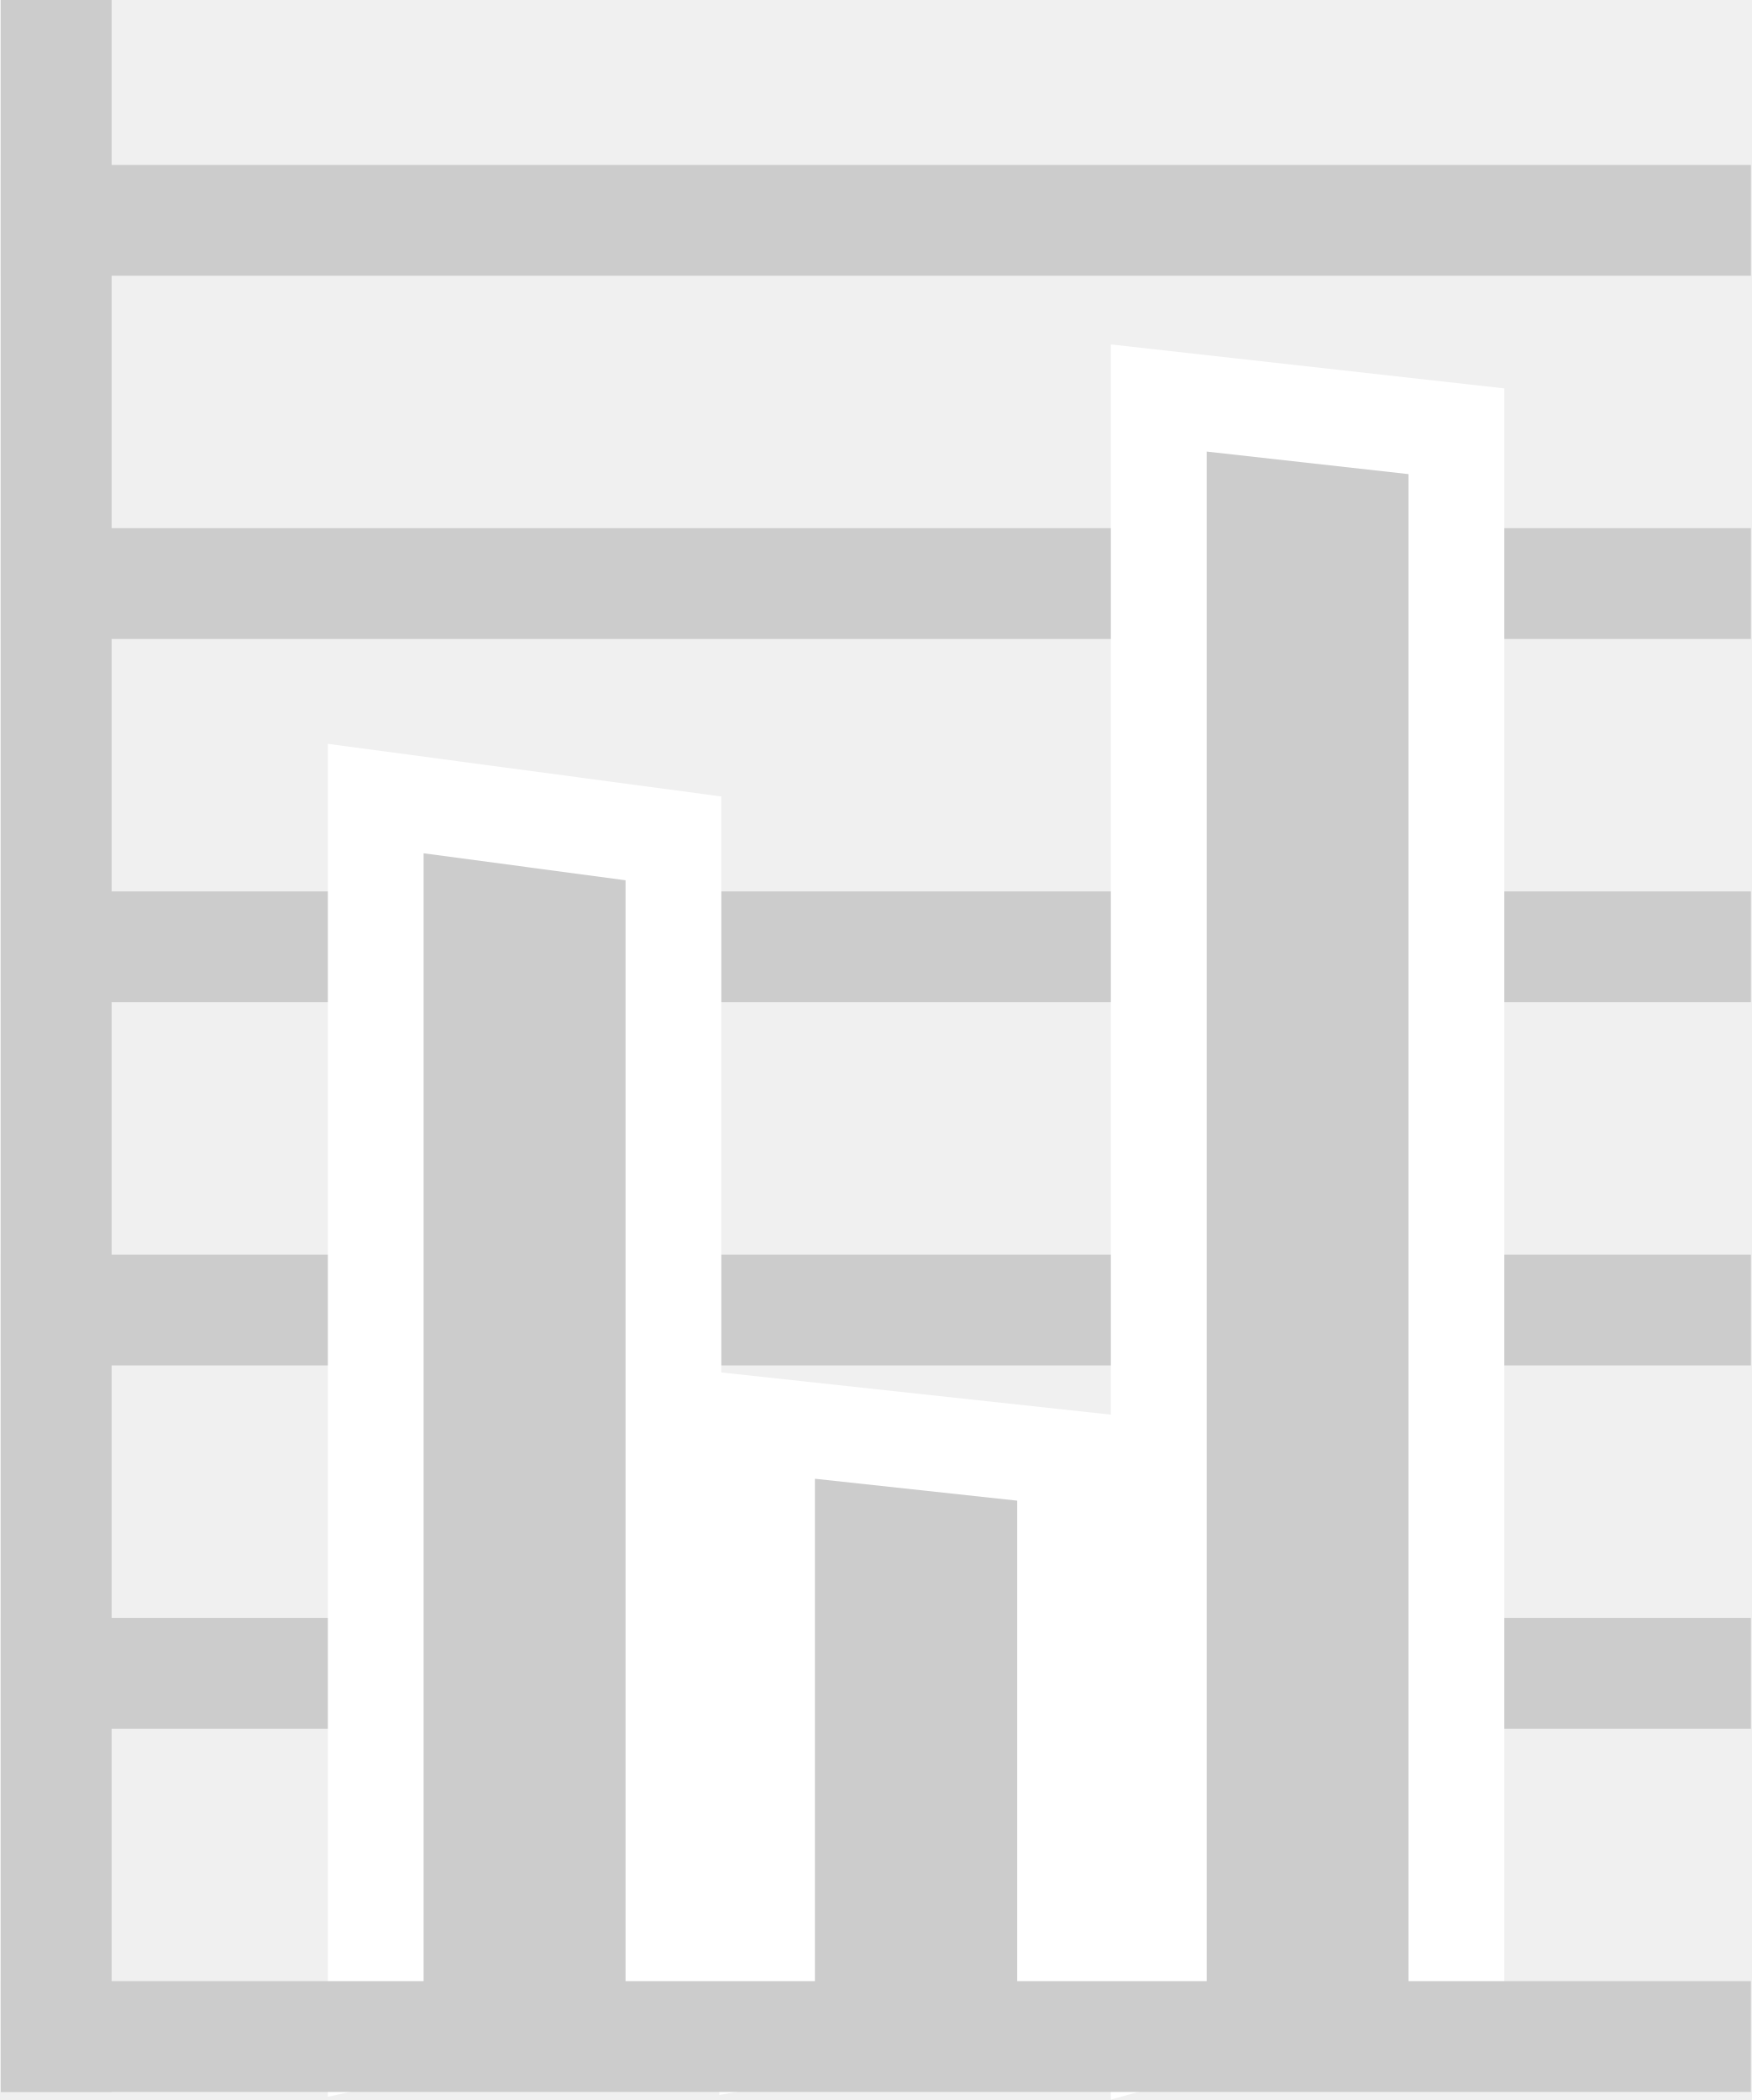
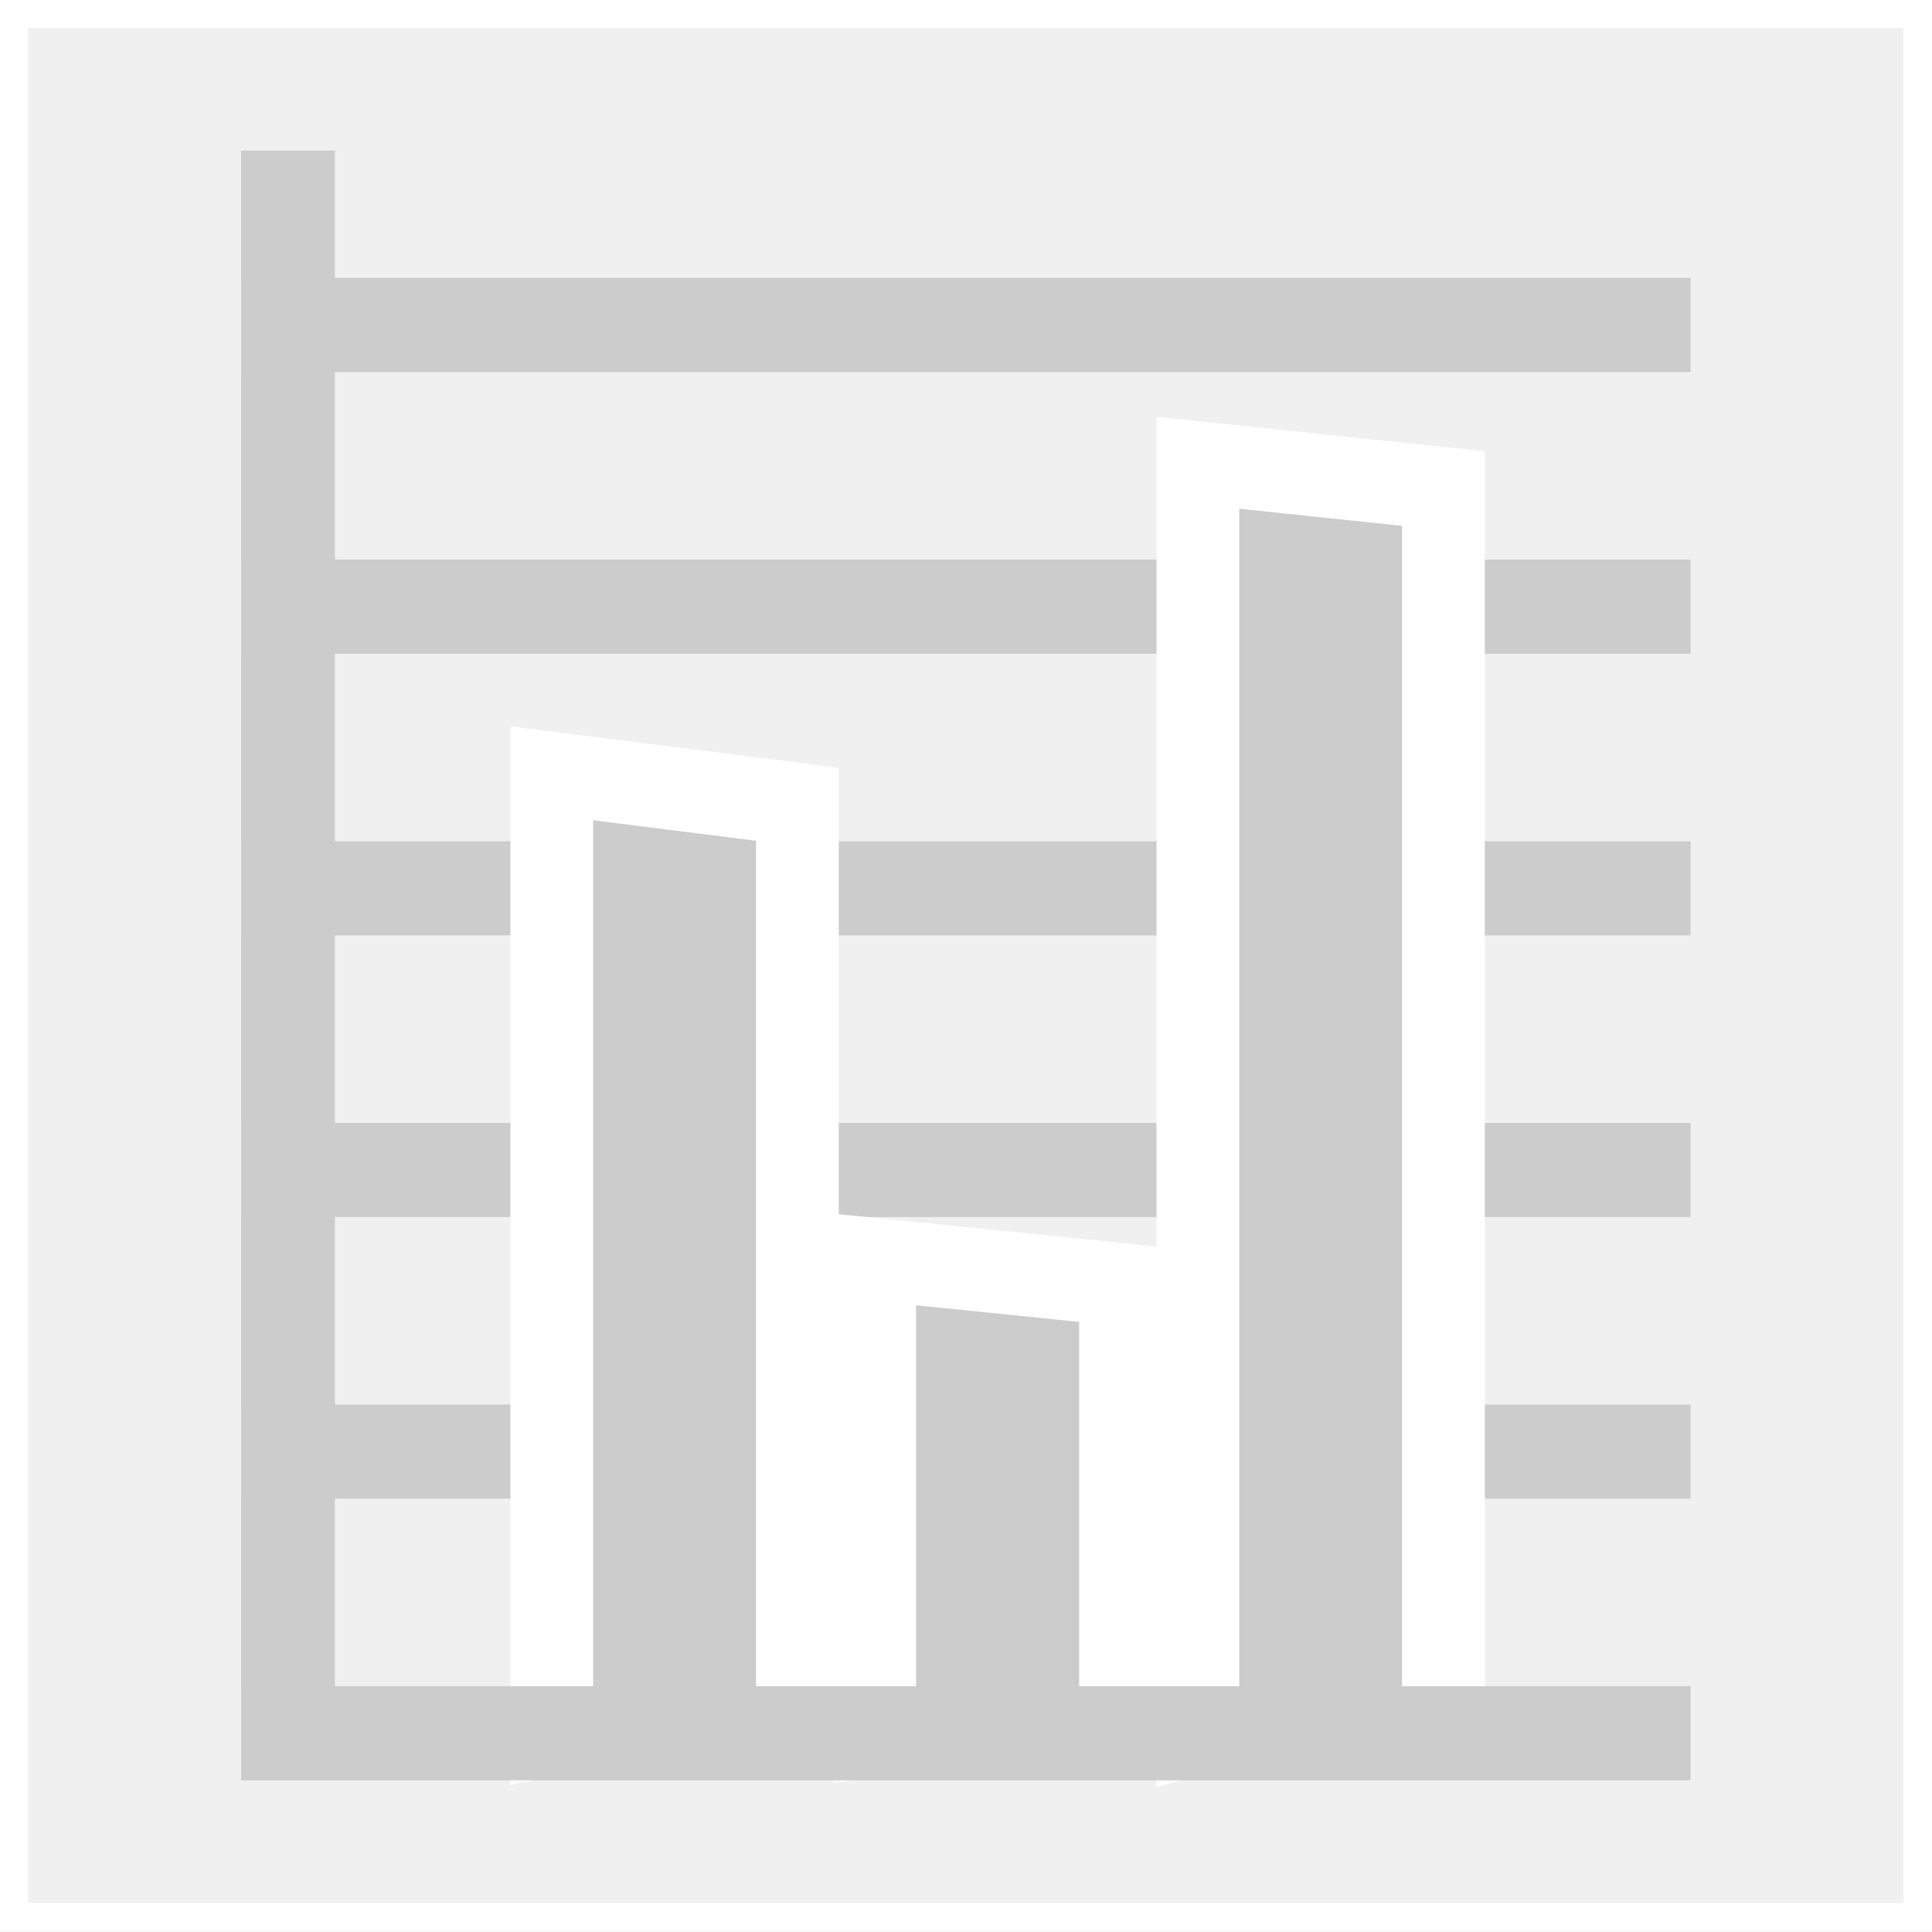
- <svg xmlns="http://www.w3.org/2000/svg" version="1.1" width="28.938" height="34.688" id="svg13998">
-   <defs id="defs14000" />
-   <g transform="translate(-296.9383,-507.9772)" id="layer1">
-     <g transform="translate(132.9696,-10.71031)" id="g13583">
-       <path d="m 164.482,545.912 27.912,0 0,0.83 -27.912,0 z" id="path42627" style="color:#000000;fill:none;stroke:#cccccc;stroke-width:1;stroke-miterlimit:4;stroke-opacity:1;stroke-dasharray:none;marker:none;visibility:visible;display:inline;overflow:visible;enable-background:accumulate" />
-       <path d="m 164.482,539.912 27.912,0 0,0.83 -27.912,0 z" id="path42629" style="color:#000000;fill:none;stroke:#cccccc;stroke-width:1;stroke-miterlimit:4;stroke-opacity:1;stroke-dasharray:none;marker:none;visibility:visible;display:inline;overflow:visible;enable-background:accumulate" />
-       <path d="m 181.563,542.767 0,9.592 c 0,0 -4.838,-0.014 -4.921,0 l 0,-10.125 z" id="path42631" style="fill:#cccccc;fill-opacity:1;stroke:#ffffff;stroke-width:1.579;stroke-miterlimit:4;stroke-dasharray:none" />
-       <path d="m 164.482,533.912 27.912,0 0,0.83 -27.912,0 z" id="path42633" style="color:#000000;fill:none;stroke:#cccccc;stroke-width:1;stroke-miterlimit:4;stroke-opacity:1;stroke-dasharray:none;marker:none;visibility:visible;display:inline;overflow:visible;enable-background:accumulate" />
-       <path d="m 175.094,532.536 0,19.817 c 0,0 -4.835,-0.017 -4.918,0 l 0,-20.475 z" id="path42635" style="fill:#cccccc;fill-opacity:1;stroke:#ffffff;stroke-width:1.582;stroke-miterlimit:4;stroke-dasharray:none" />
-       <path d="m 164.482,527.912 27.912,0 0,0.83 -27.912,0 z" id="path42637" style="color:#000000;fill:none;stroke:#cccccc;stroke-width:1;stroke-miterlimit:4;stroke-opacity:1;stroke-dasharray:none;marker:none;visibility:visible;display:inline;overflow:visible;enable-background:accumulate" />
-       <path d="m 188.029,525.811 0,26.541 c 0,0 -4.834,-0.021 -4.917,0 l 0,-27.09 z" id="path42639" style="fill:#cccccc;fill-opacity:1;stroke:#ffffff;stroke-width:1.583;stroke-miterlimit:4;stroke-dasharray:none" />
-       <path d="m 164.482,551.912 27.912,0 0,0.83 -27.912,0 z" id="path42641" style="color:#000000;fill:none;stroke:#cccccc;stroke-width:1;stroke-linecap:round;stroke-linejoin:miter;stroke-miterlimit:4;stroke-opacity:1;stroke-dasharray:none;stroke-dashoffset:0;marker:none;visibility:visible;display:inline;overflow:visible;enable-background:accumulate" />
-       <path d="m 164.482,521.912 27.912,0 0,0.83 -27.912,0 z" id="path42643" style="color:#000000;fill:none;stroke:#cccccc;stroke-width:1;stroke-miterlimit:4;stroke-opacity:1;stroke-dasharray:none;marker:none;visibility:visible;display:inline;overflow:visible;enable-background:accumulate" />
-       <path d="m 164.511,552.714 0,-33.512 0.773,0 0,33.512 z" id="path42645" style="color:#000000;fill:#cccccc;fill-opacity:1;fill-rule:nonzero;stroke:#cccccc;stroke-width:1.057;stroke-linecap:round;stroke-linejoin:miter;stroke-miterlimit:4;stroke-opacity:1;stroke-dasharray:none;stroke-dashoffset:0;marker:none;visibility:visible;display:inline;overflow:visible;enable-background:accumulate" />
+ <svg xmlns="http://www.w3.org/2000/svg" version="1.1" width="35" height="35" id="svg7206">
+   <defs id="defs7208">
+     </defs>
+   <g transform="translate(-319.6318,-509.4022)" id="layer1">
+     <g transform="translate(158.9443,-9.285274)" id="g7762">
+       <rect width="34.486" height="34.486" x="160.942" y="518.935" id="rect4006" style="fill:none;stroke:#ffffff;stroke-width:0.514;stroke-linecap:square;stroke-miterlimit:4;stroke-opacity:1;stroke-dasharray:none" />
+       <g transform="translate(-0.02597025,-0.01215918)" id="g7750">
+         <path d="m 165.582,544.644 25.257,0 0,0.706 -25.257,0 z" id="path42627" style="color:#000000;fill:none;stroke:#cccccc;stroke-width:1;stroke-miterlimit:4;stroke-opacity:1;stroke-dasharray:none;marker:none;visibility:visible;display:inline;overflow:visible;enable-background:accumulate" />
+         <path d="m 165.582,539.541 25.257,0 0,0.706 -25.257,0 z" id="path42629" style="color:#000000;fill:none;stroke:#cccccc;stroke-width:1;stroke-miterlimit:4;stroke-opacity:1;stroke-dasharray:none;marker:none;visibility:visible;display:inline;overflow:visible;enable-background:accumulate" />
+         <path d="m 181.013,541.969 0,8.157 c 0,0 -4.378,-0.012 -4.453,0 l 0,-8.61 z" id="path42631" style="fill:#cccccc;fill-opacity:1;stroke:#ffffff;stroke-width:1.5;stroke-miterlimit:4;stroke-dasharray:none" />
+         <path d="m 165.582,534.439 25.257,0 0,0.706 -25.257,0 z" id="path42633" style="color:#000000;fill:none;stroke:#cccccc;stroke-width:1;stroke-miterlimit:4;stroke-opacity:1;stroke-dasharray:none;marker:none;visibility:visible;display:inline;overflow:visible;enable-background:accumulate" />
+         <path d="m 175.159,533.269 0,16.852 c 0,0 -4.375,-0.015 -4.45,0 l 0,-17.412 z" id="path42635" style="fill:#cccccc;fill-opacity:1;stroke:#ffffff;stroke-width:1.5;stroke-miterlimit:4;stroke-dasharray:none" />
+         <path d="m 165.582,529.337 25.257,0 0,0.706 -25.257,0 z" id="path42637" style="color:#000000;fill:none;stroke:#cccccc;stroke-width:1;stroke-miterlimit:4;stroke-opacity:1;stroke-dasharray:none;marker:none;visibility:visible;display:inline;overflow:visible;enable-background:accumulate" />
+         <path d="m 186.863,527.55 0,22.57 c 0,0 -4.374,-0.018 -4.449,0 l 0,-23.037 z" id="path42639" style="fill:#cccccc;fill-opacity:1;stroke:#ffffff;stroke-width:1.5;stroke-miterlimit:4;stroke-dasharray:none" />
+         <path d="m 165.582,549.746 25.257,0 0,0.706 -25.257,0 z" id="path42641" style="color:#000000;fill:none;stroke:#cccccc;stroke-width:1;stroke-linecap:round;stroke-linejoin:miter;stroke-miterlimit:4;stroke-opacity:1;stroke-dasharray:none;stroke-dashoffset:0;marker:none;visibility:visible;display:inline;overflow:visible;enable-background:accumulate" />
+         <path d="m 165.582,524.234 25.257,0 0,0.706 -25.257,0 z" id="path42643" style="color:#000000;fill:none;stroke:#cccccc;stroke-width:1;stroke-miterlimit:4;stroke-opacity:1;stroke-dasharray:none;marker:none;visibility:visible;display:inline;overflow:visible;enable-background:accumulate" />
+         <path d="m 165.582,550.427 0,-28.498 0.699,0 0,28.498 z" id="path42645" style="color:#000000;fill:#cccccc;fill-opacity:1;fill-rule:nonzero;stroke:#cccccc;stroke-width:1;stroke-linecap:round;stroke-linejoin:miter;stroke-miterlimit:4;stroke-opacity:1;stroke-dasharray:none;stroke-dashoffset:0;marker:none;visibility:visible;display:inline;overflow:visible;enable-background:accumulate" />
+       </g>
    </g>
  </g>
</svg>
